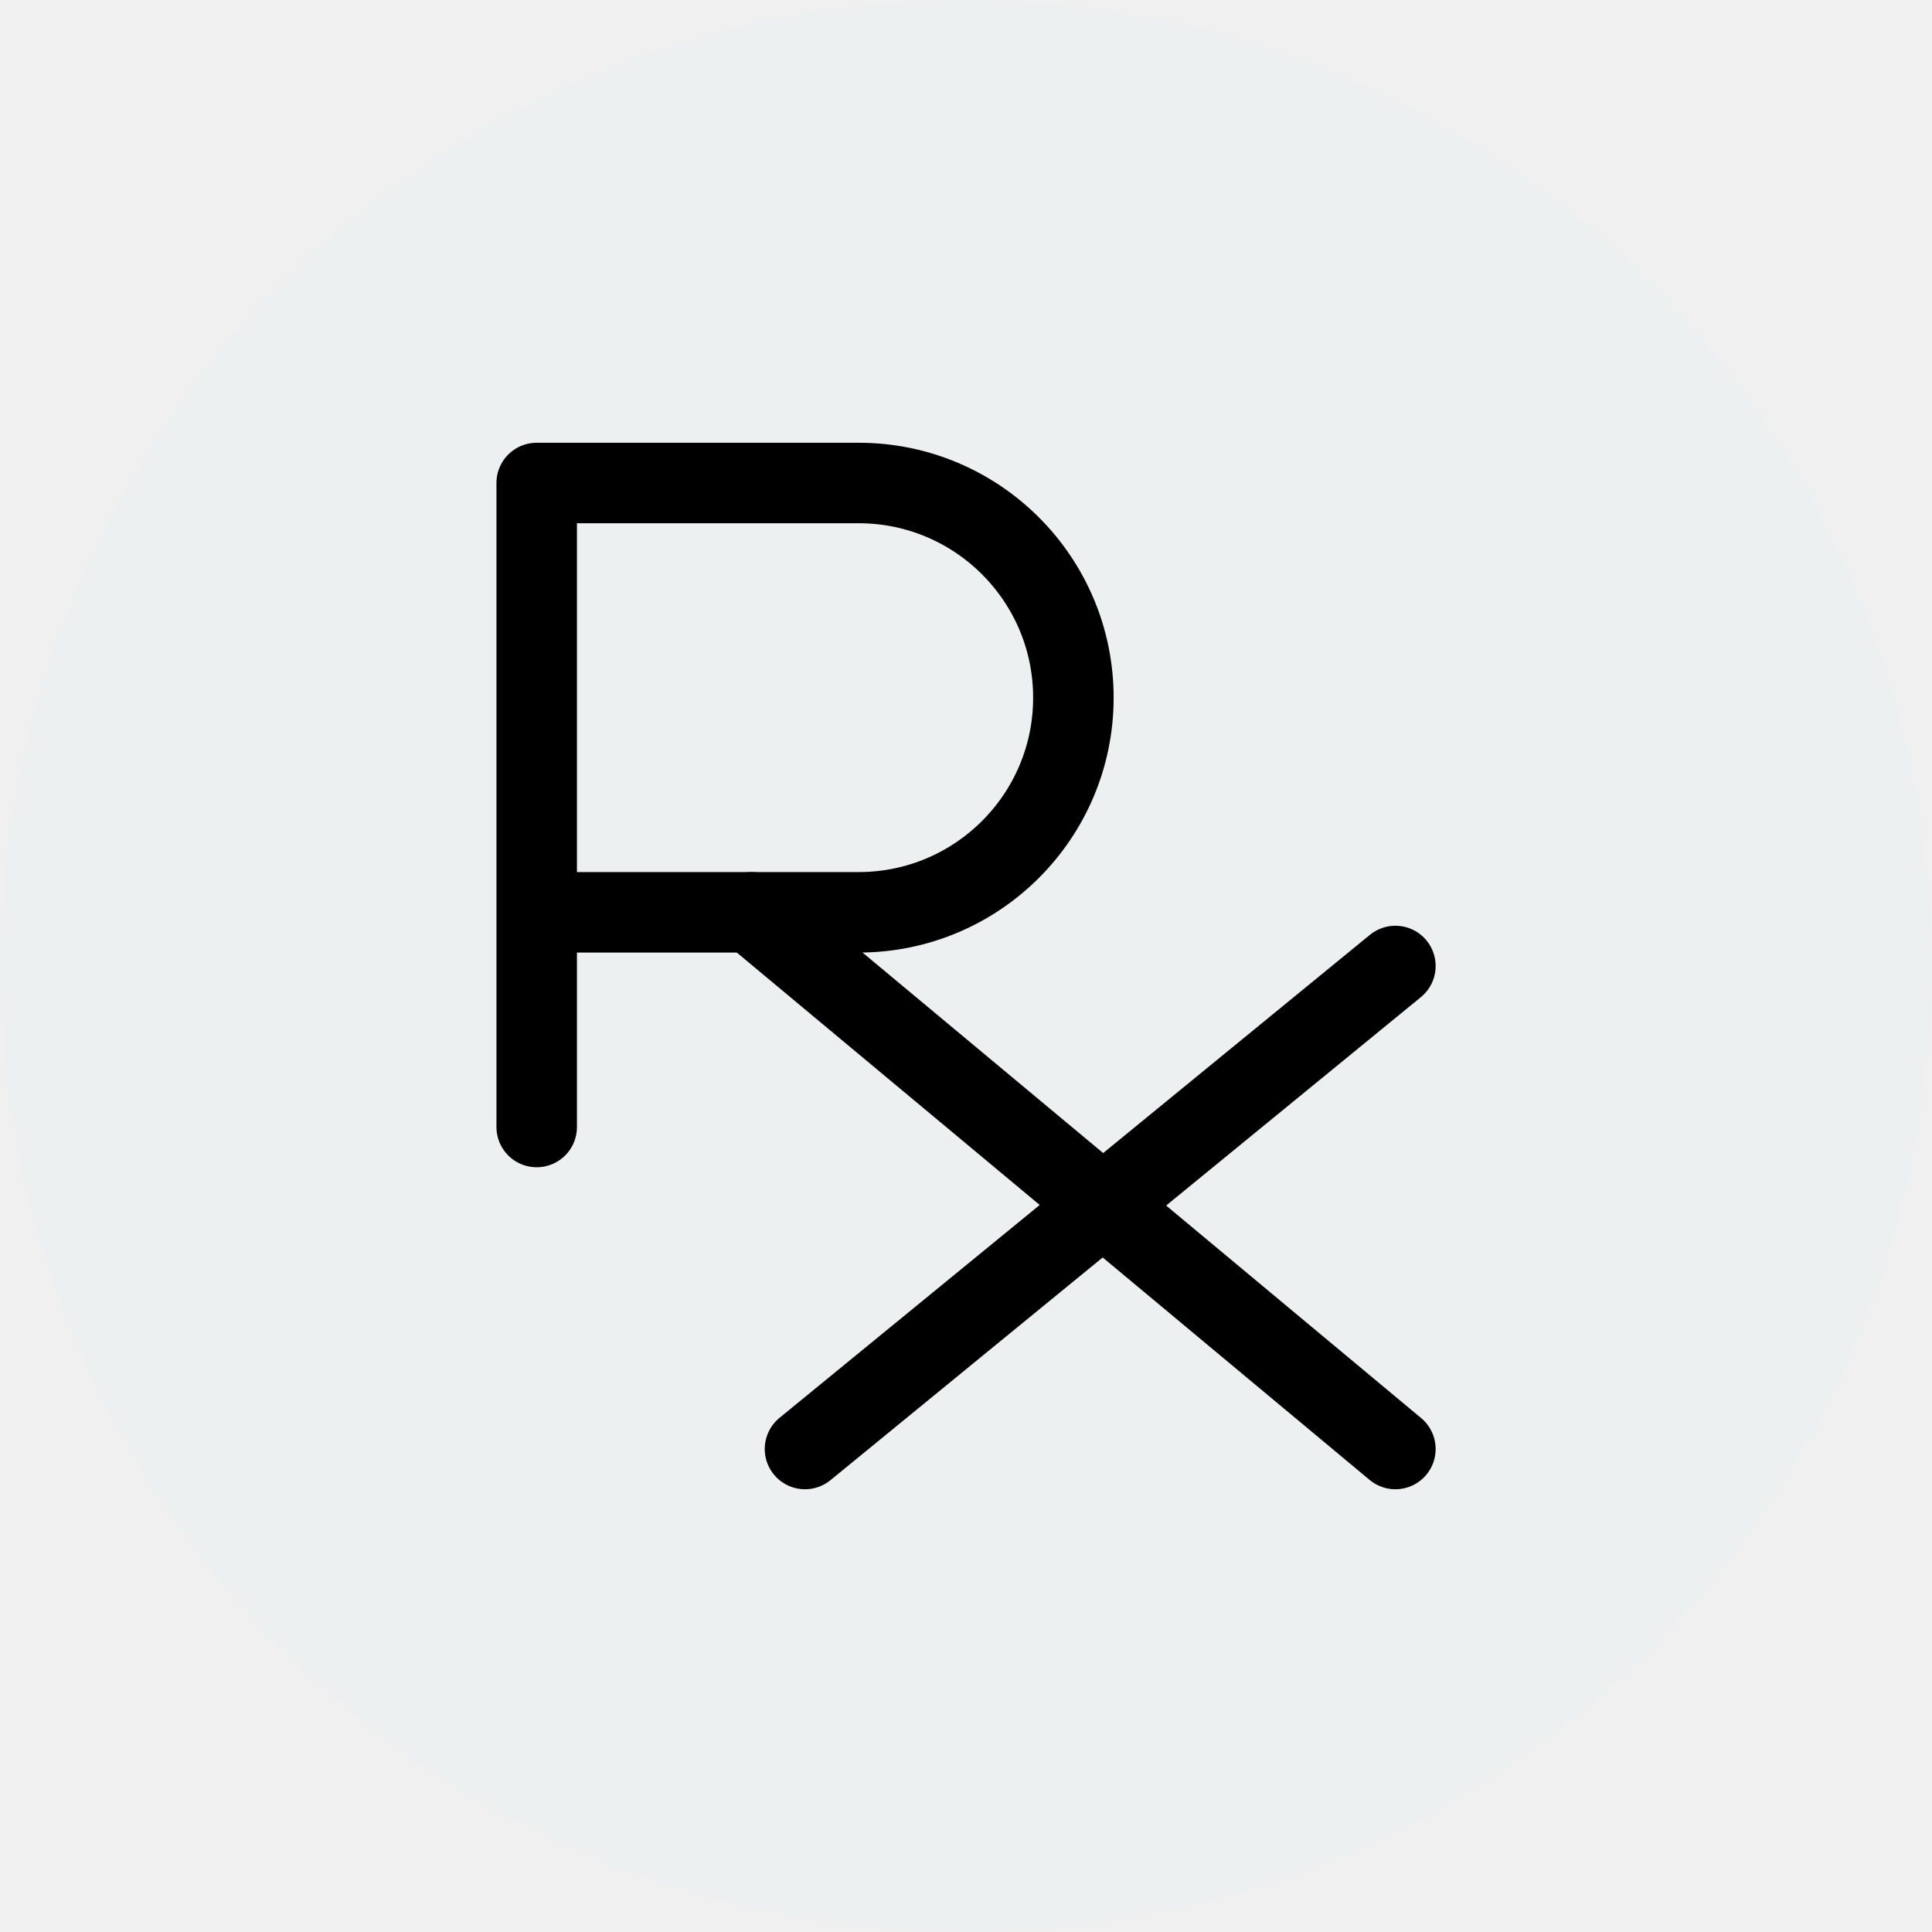
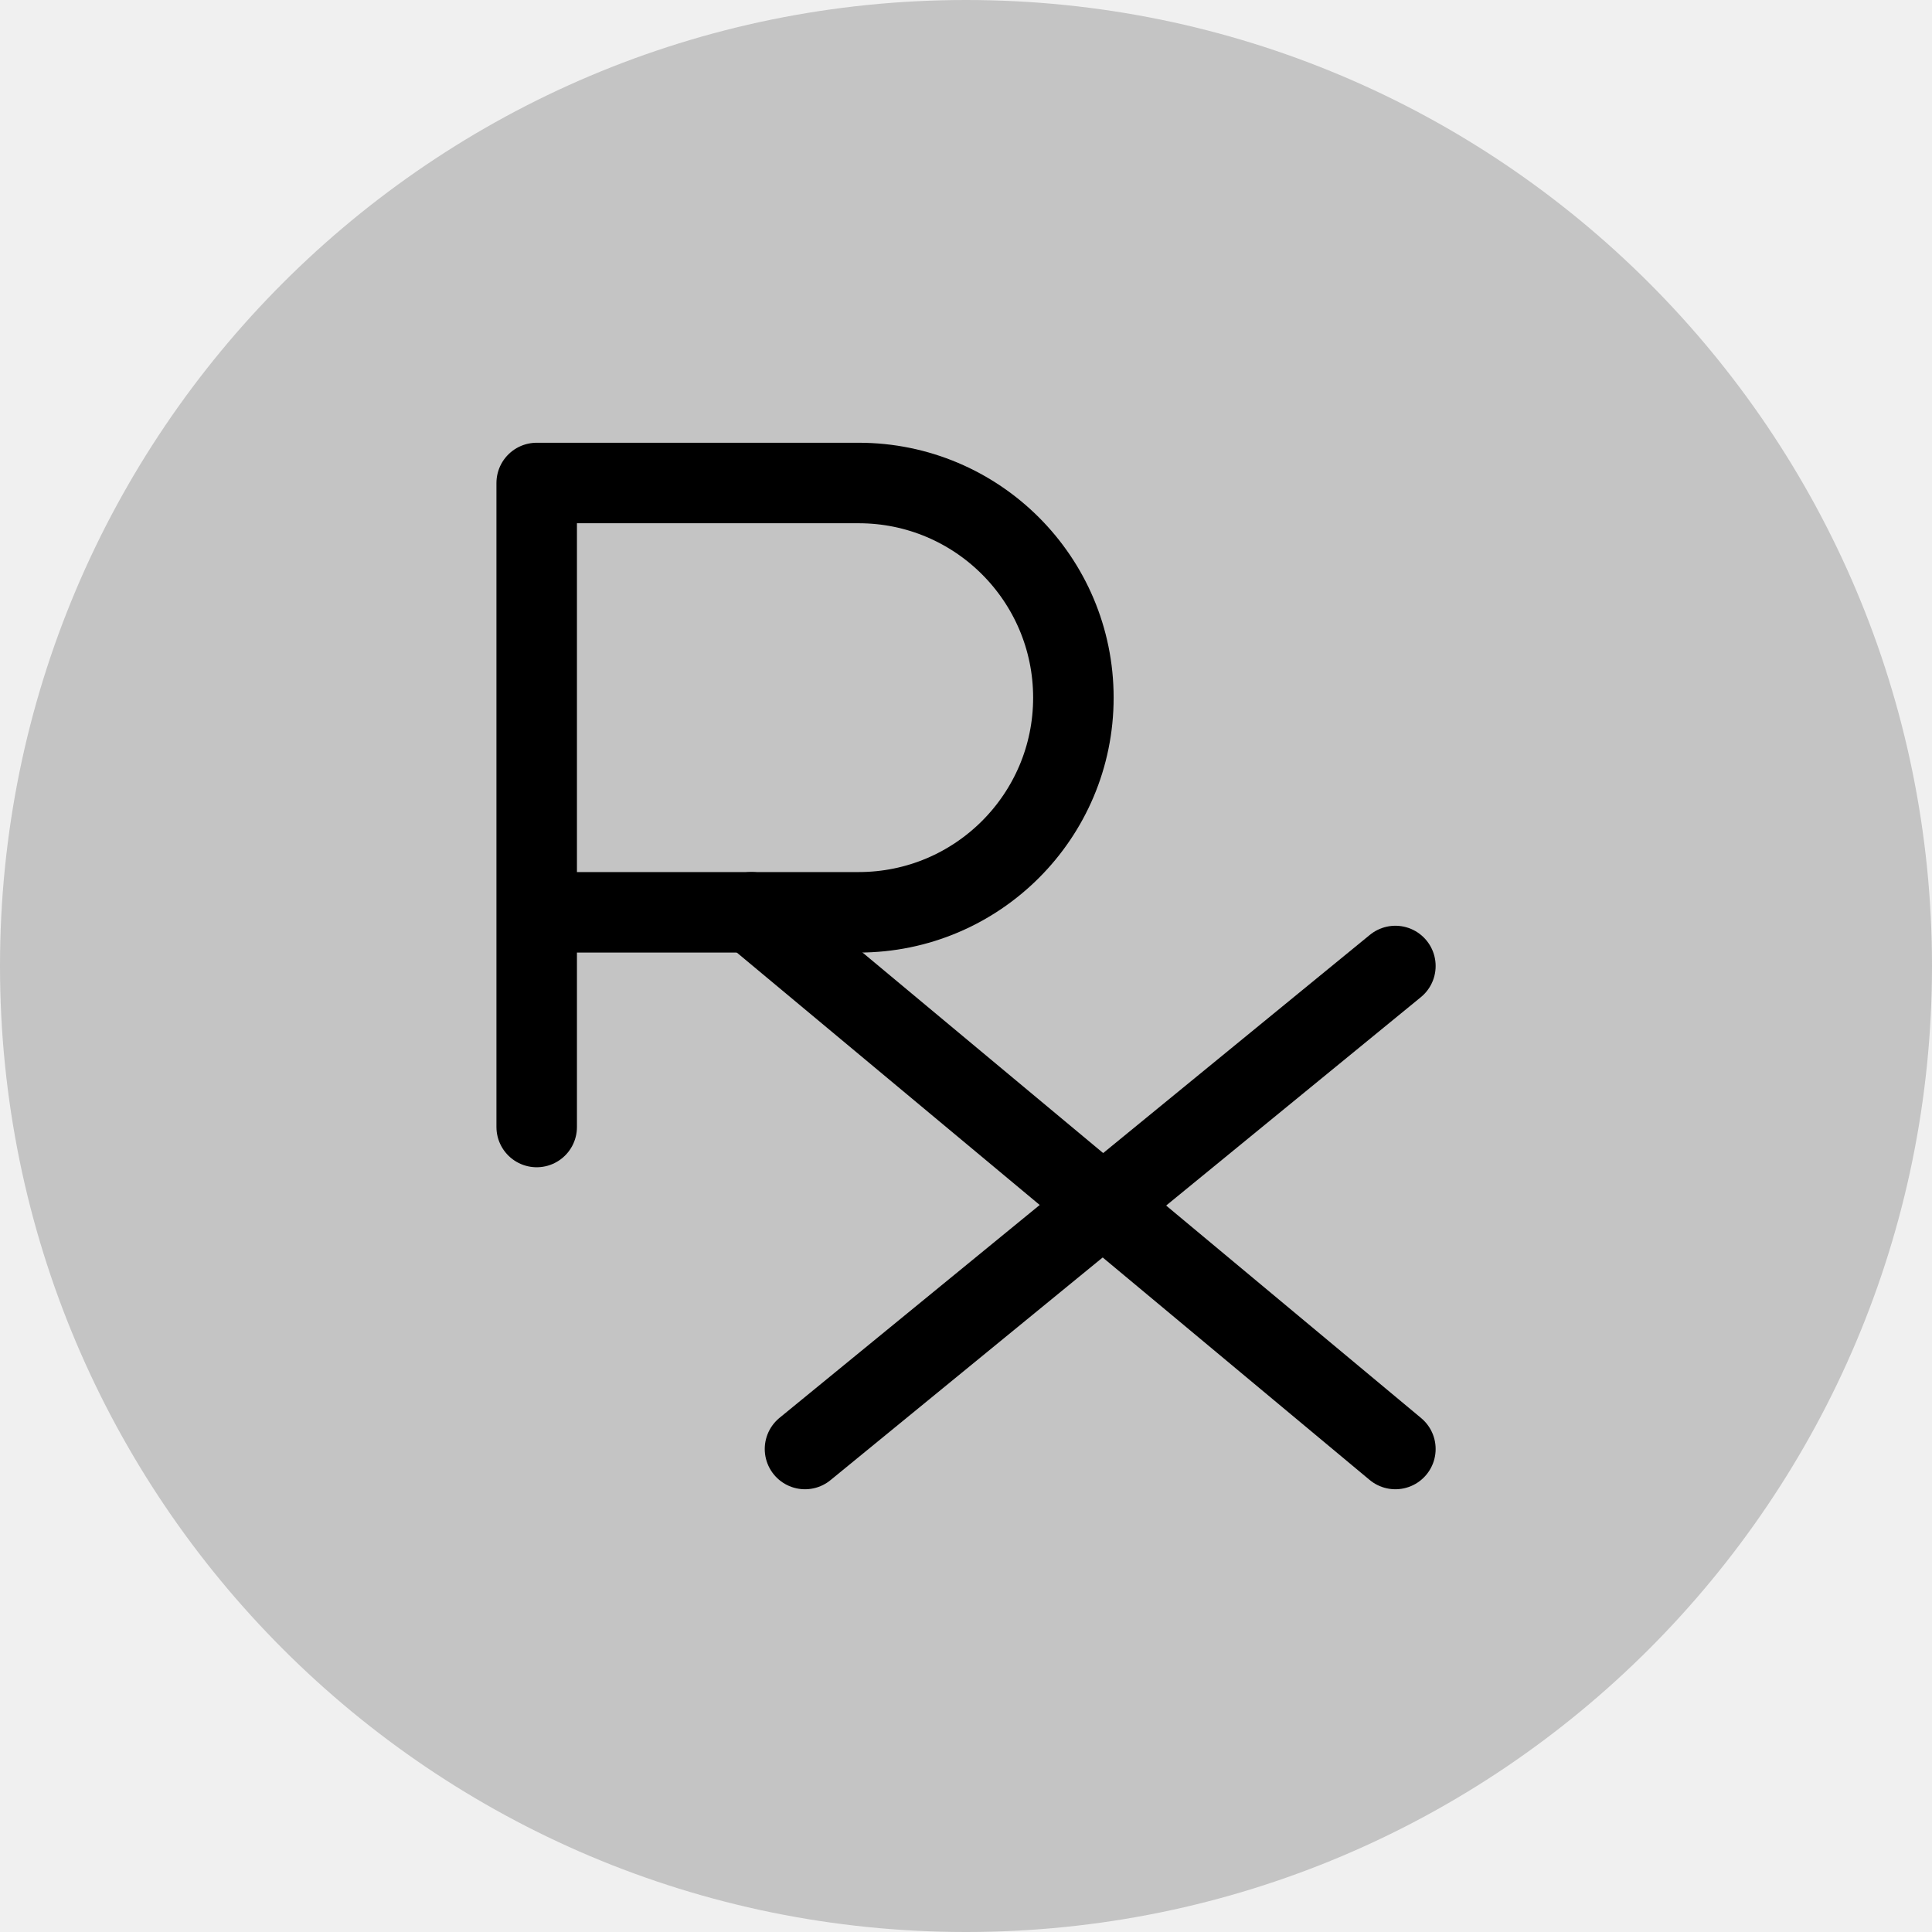
<svg xmlns="http://www.w3.org/2000/svg" width="24" height="24" viewBox="0 0 24 24" fill="none">
-   <circle cx="12" cy="12" r="12" fill="#ECF0F1" />
+   <circle cx="12" cy="12" r="12" fill="#C4C4C4" />
  <g clip-path="url(#clip0)">
    <path d="M6.667 14V6H10.667C12.139 6 13.334 7.194 13.334 8.667C13.334 10.139 12.139 11.333 10.667 11.333H6.667" stroke="black" stroke-linecap="round" stroke-linejoin="round" />
    <path d="M10 18L17.334 12" stroke="black" stroke-linecap="round" stroke-linejoin="round" />
    <path d="M17.334 18L9.334 11.333" stroke="black" stroke-linecap="round" stroke-linejoin="round" />
  </g>
  <defs>
    <clipPath id="clip0">
      <rect width="12" height="13.333" fill="white" transform="translate(6 5.33333)" />
    </clipPath>
  </defs>
</svg>
